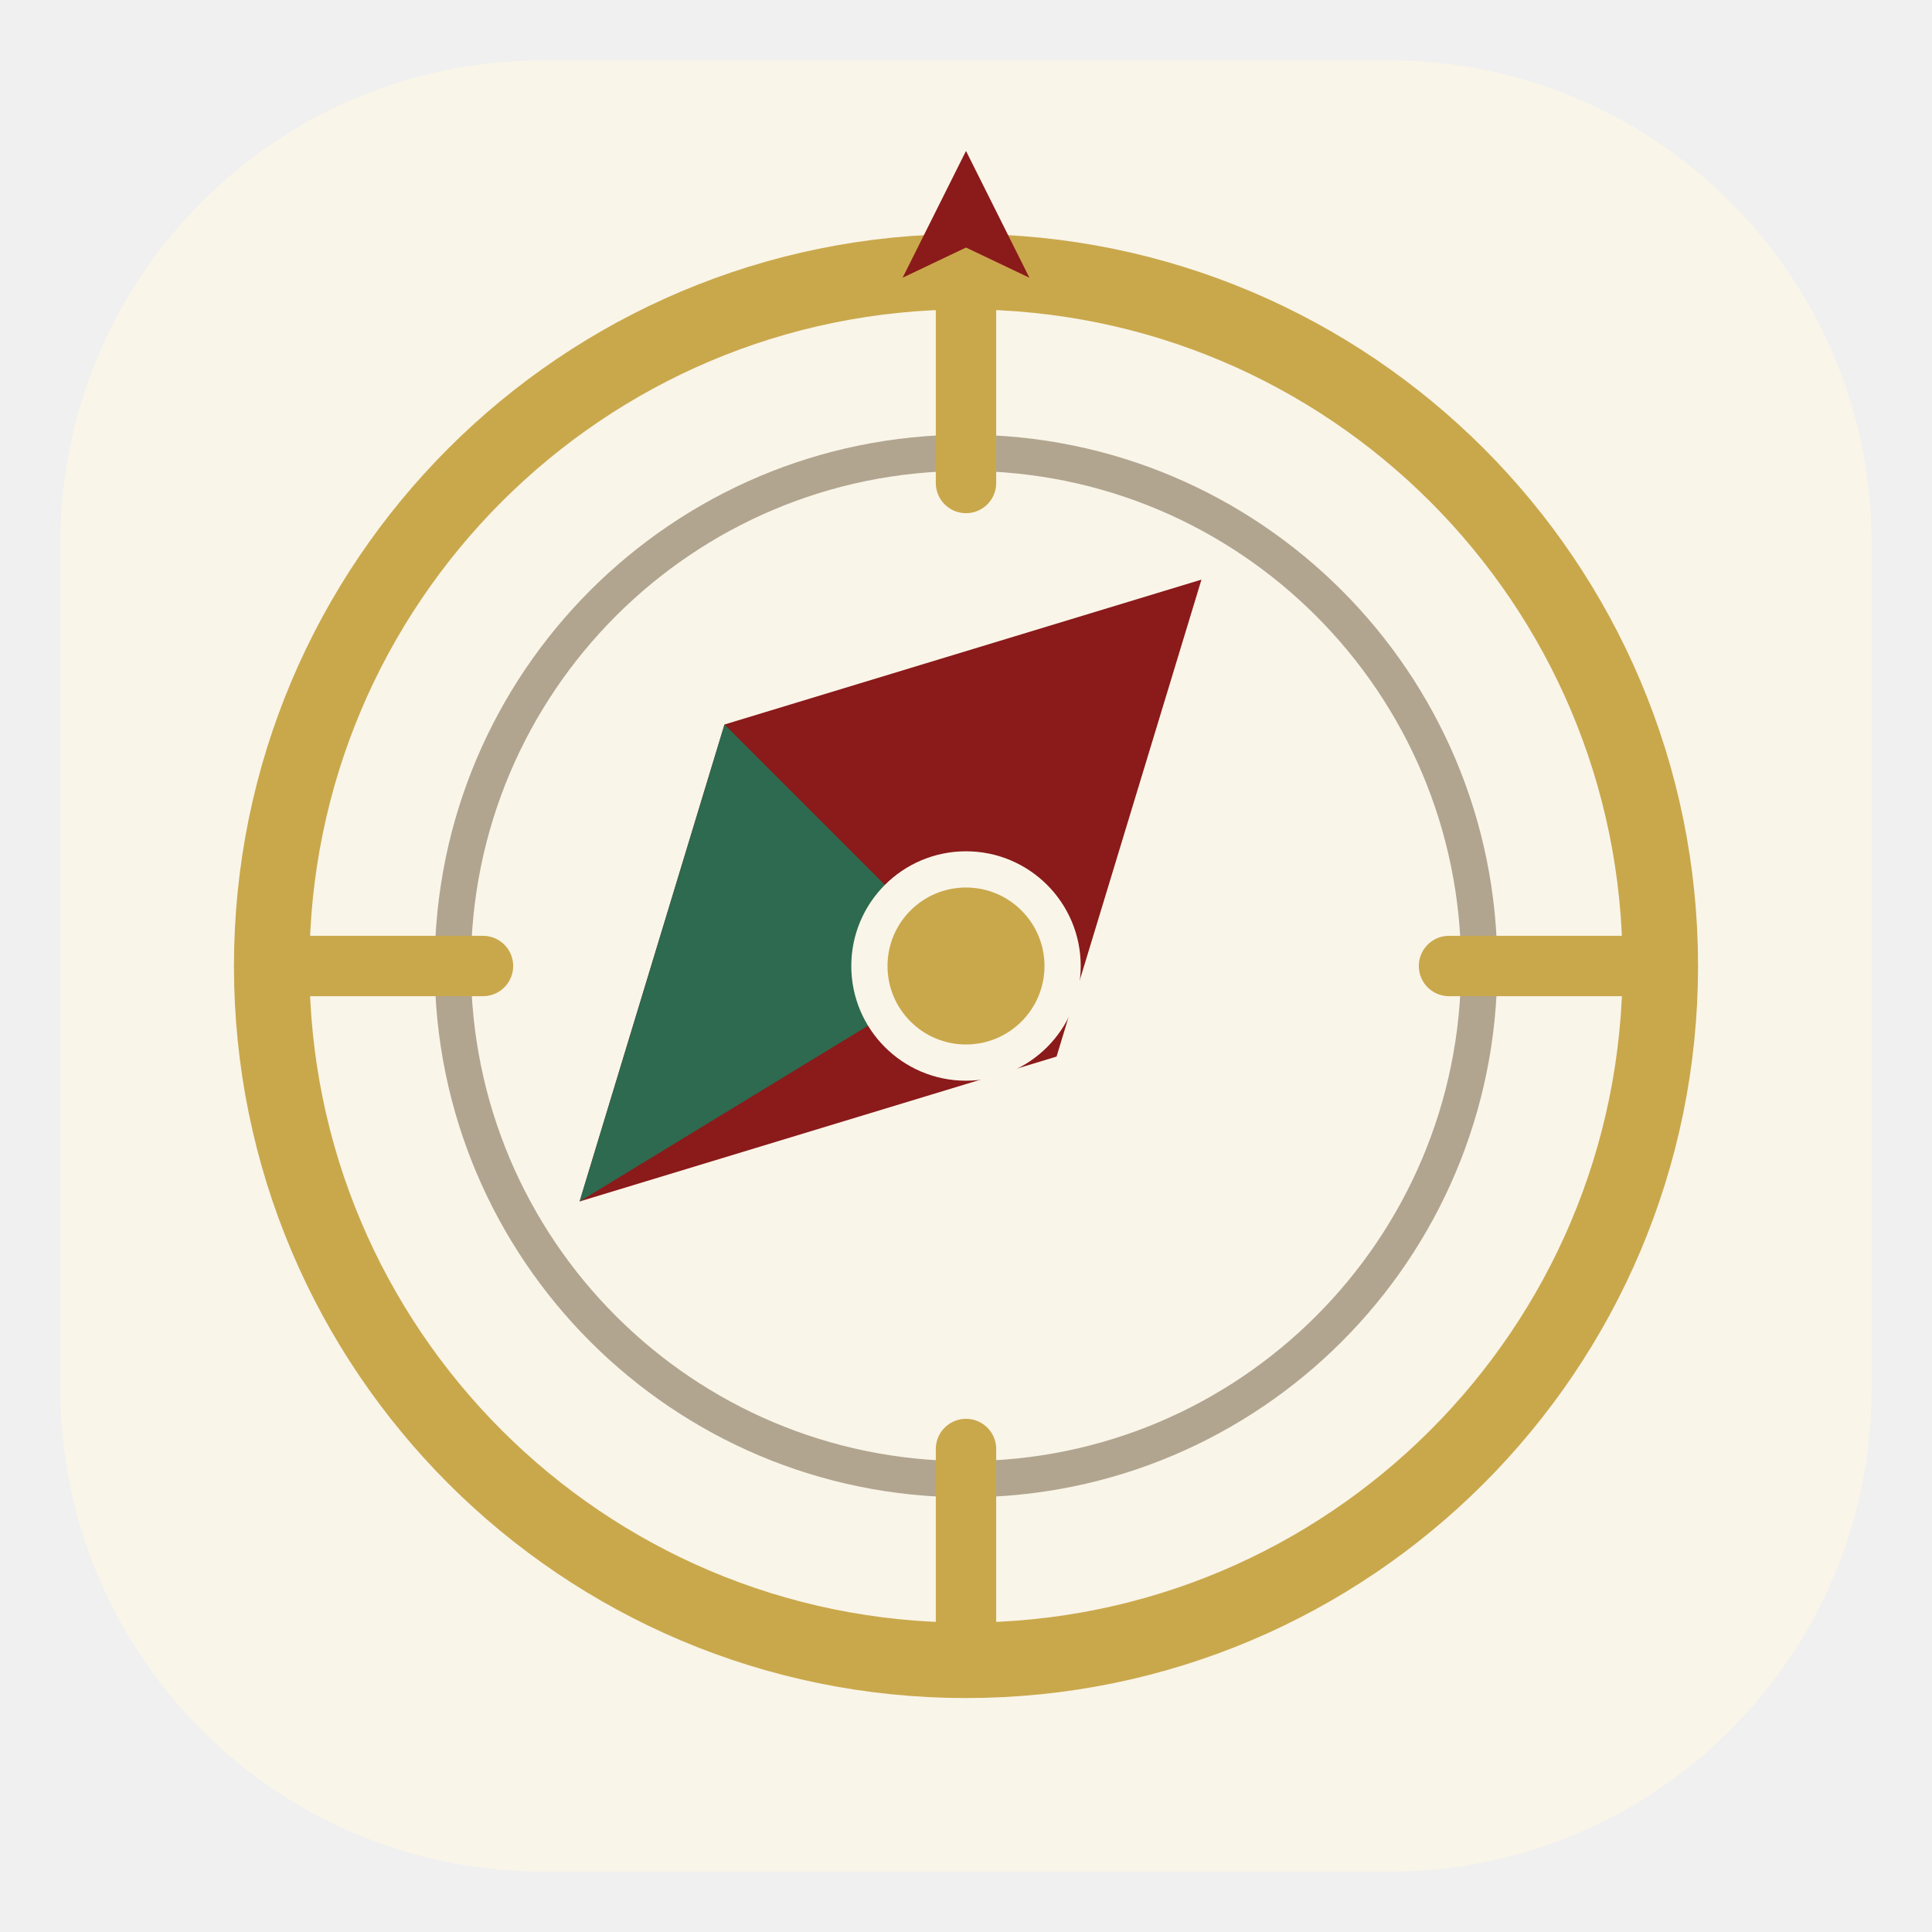
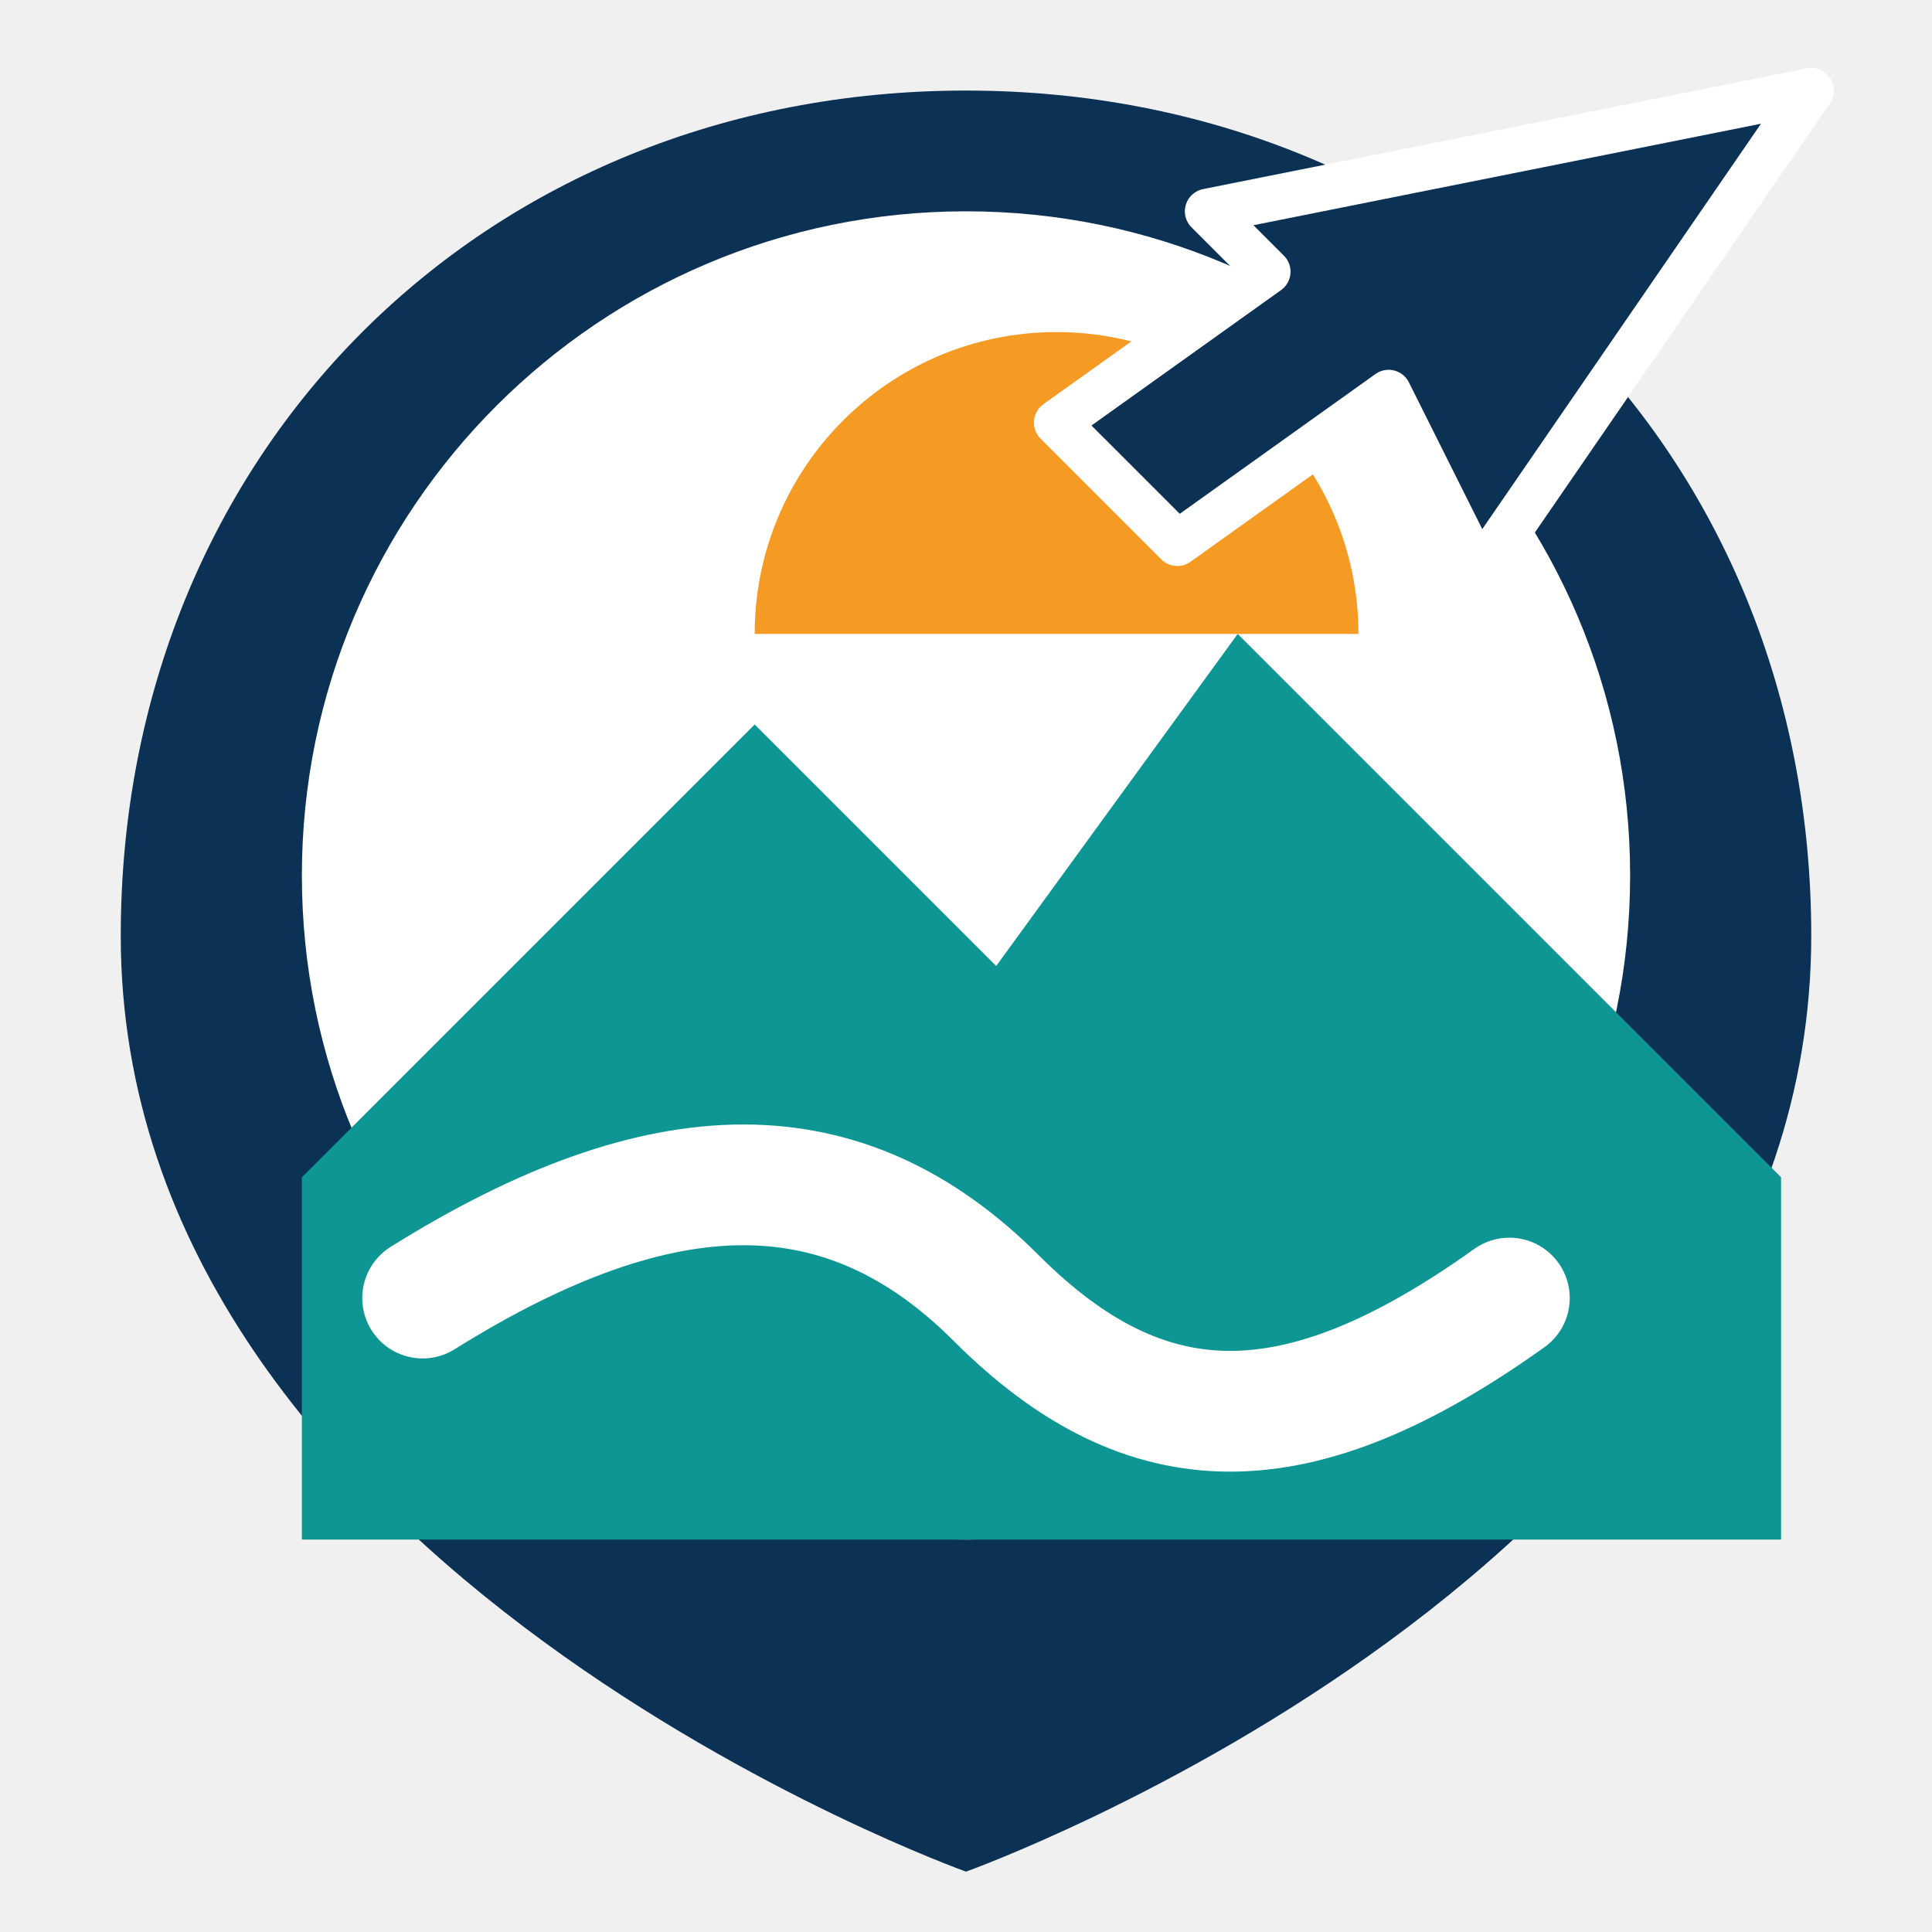
<svg xmlns="http://www.w3.org/2000/svg" viewBox="0 0 64 64">
-   <rect x="2" y="2" width="60" height="60" rx="16" fill="#FAF5E9" />
-   <circle cx="32" cy="32" r="23" fill="none" stroke="#C9A84C" stroke-width="2.5" />
-   <circle cx="32" cy="32" r="17" fill="none" stroke="#8A7A60" stroke-width="1.2" opacity=".65" />
-   <path d="M32 9v7M32 48v7M9 32h7M48 32h7" stroke="#C9A84C" stroke-width="2" stroke-linecap="round" />
-   <path d="M39.8 19.2 35 35l-15.8 4.8L24 24z" fill="#8B1A1A" />
-   <path d="m24 24 8 8-12.8 7.8z" fill="#2D6A4F" />
-   <circle cx="32" cy="32" r="3.2" fill="#C9A84C" stroke="#FAF5E9" stroke-width="1.2" />
-   <path d="m32 5 2.1 4.2L32 8.2l-2.1 1z" fill="#8B1A1A" />
+   <path d="M32 3C16 3 4 15 4 31c0 21 28 31 28 31s28-10 28-31C60 15 48 3 32 3Z" fill="#0B3154" />
+   <circle cx="32" cy="29" r="22" fill="#fff" />
+   <path d="m10 39 15-15 8 8 8-11 18 18v12H10Z" fill="#0D9693" />
+   <path d="M25 21a10 10 0 0 1 20 0H25Z" fill="#F59A23" />
+   <path d="M14 43c8-5 14-5 19 0s10 5 17 0" fill="none" stroke="#fff" stroke-width="4" stroke-linecap="round" />
+   <path d="m40 7 20-4-11 16-3-6-7 5-4-4 7-5Z" fill="#0B3154" stroke="#fff" stroke-width="1.5" stroke-linejoin="round" />
</svg>
